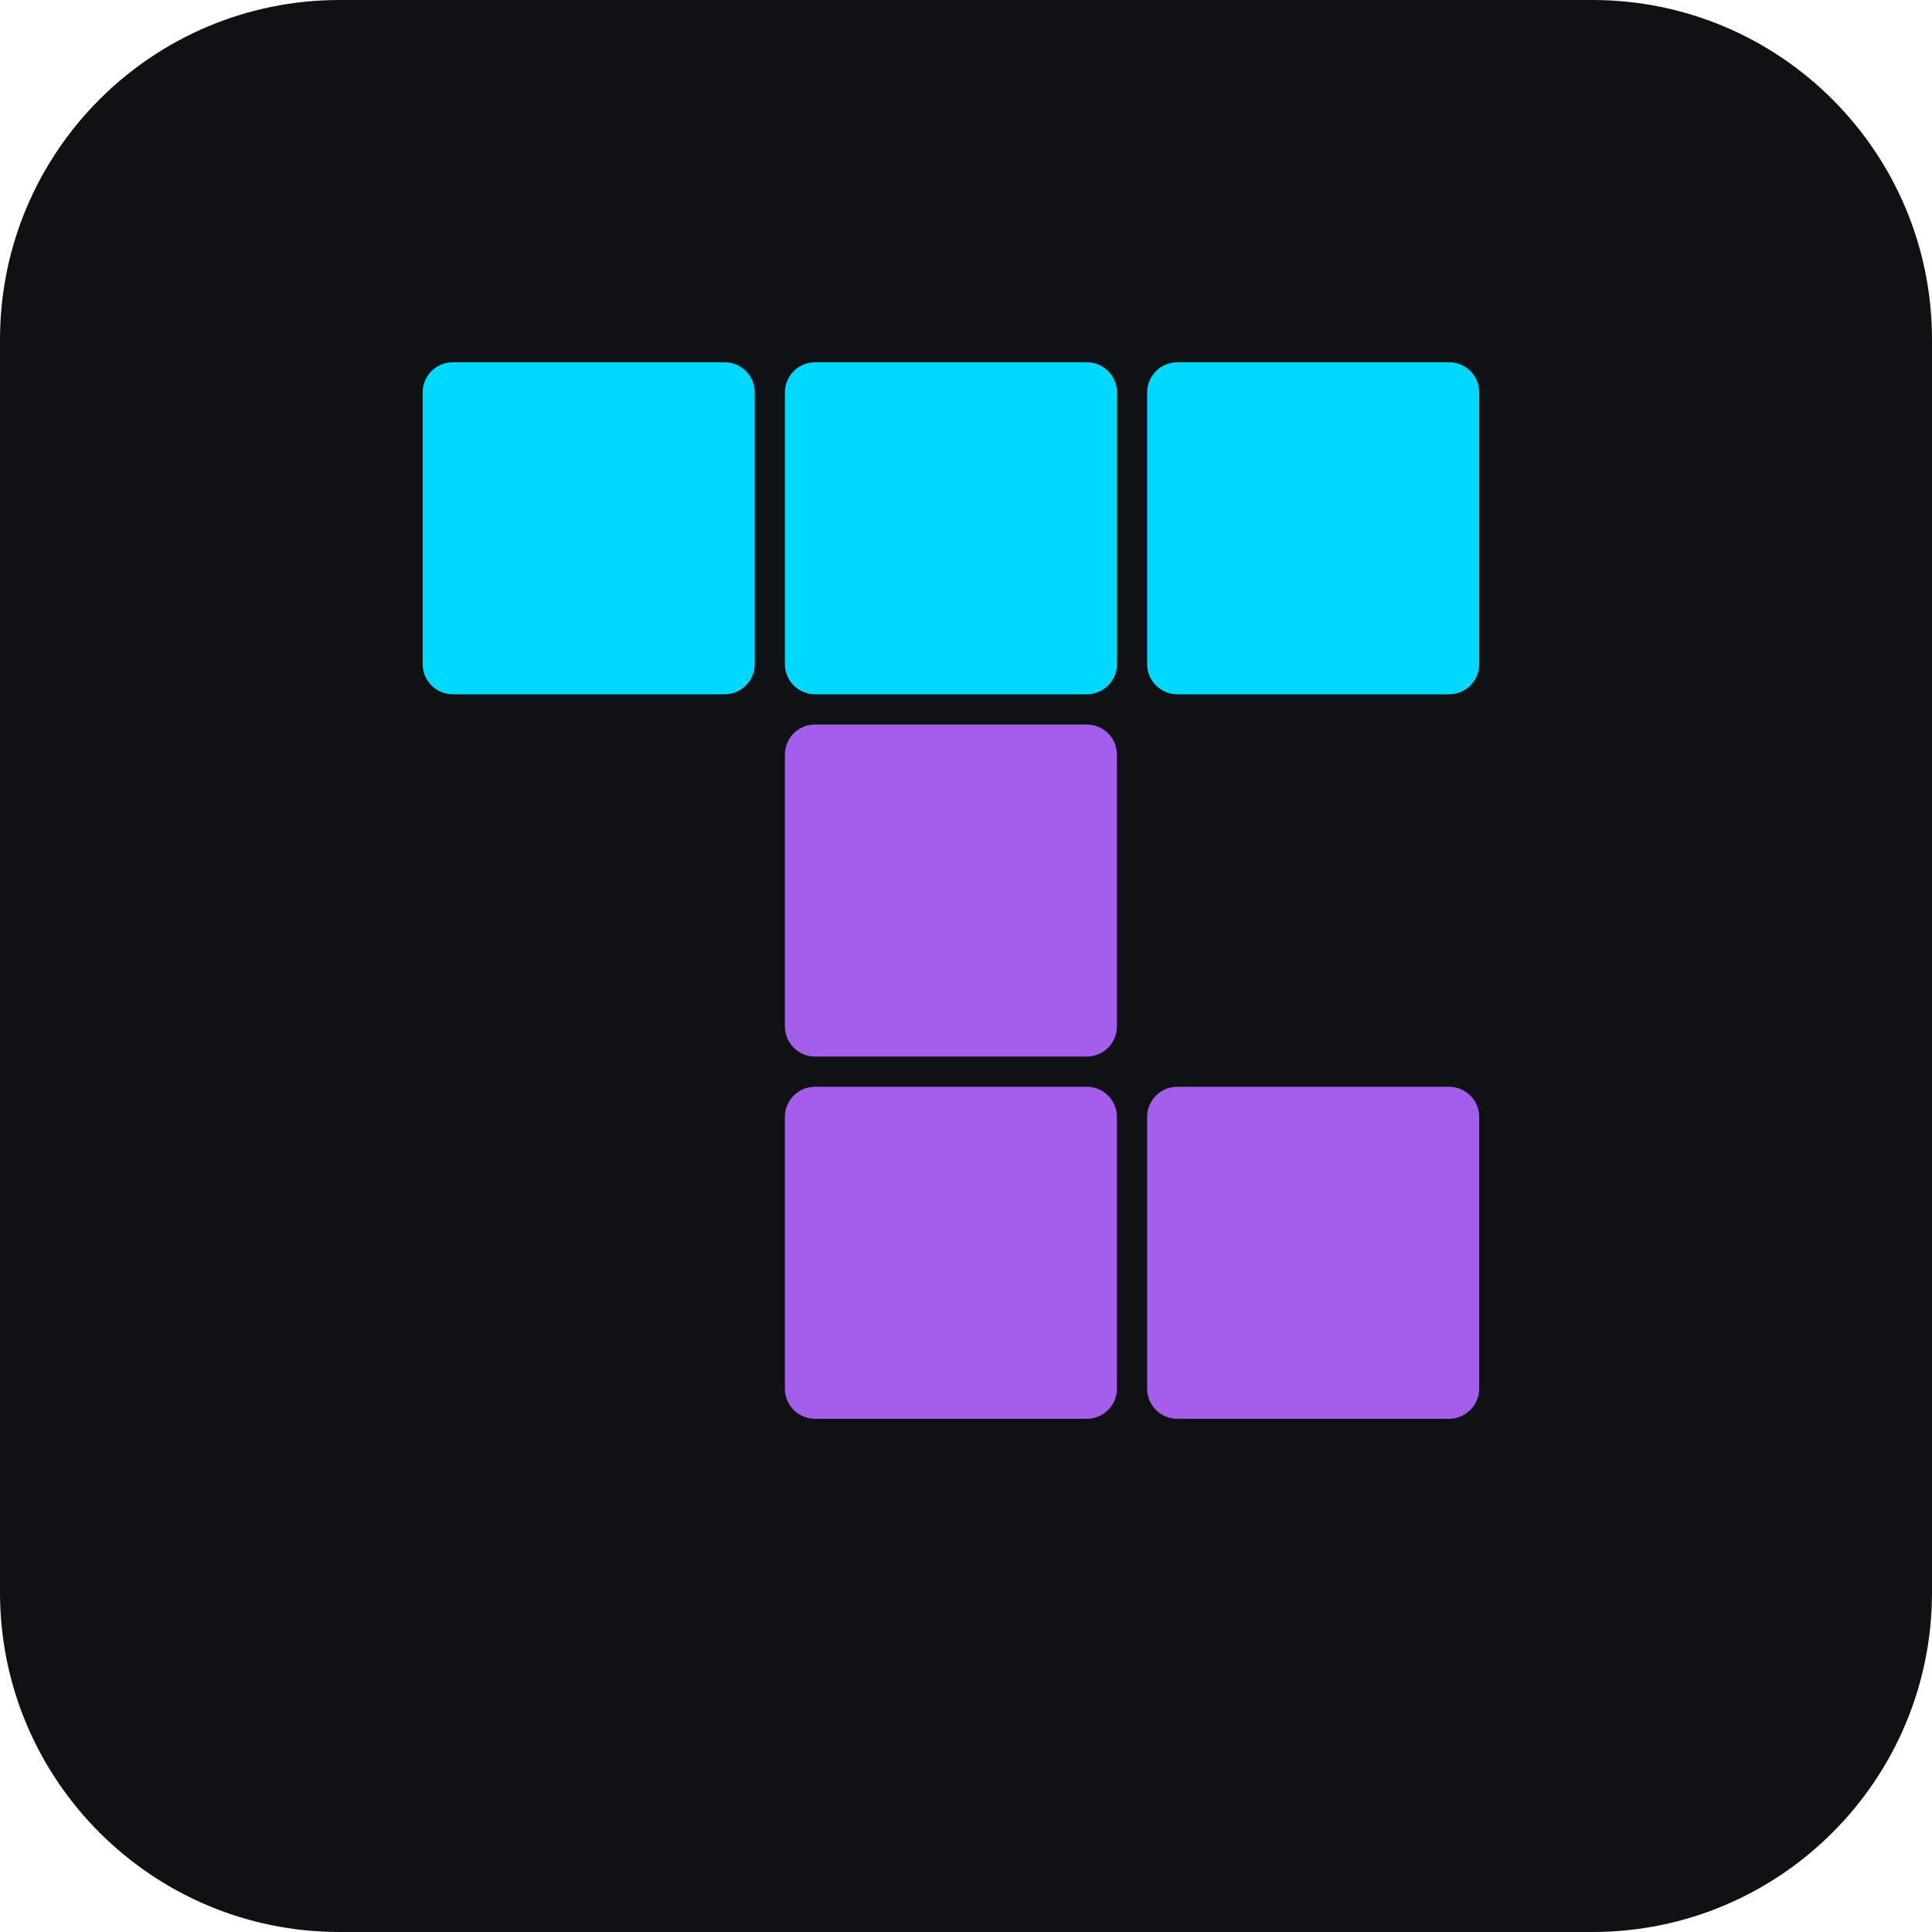
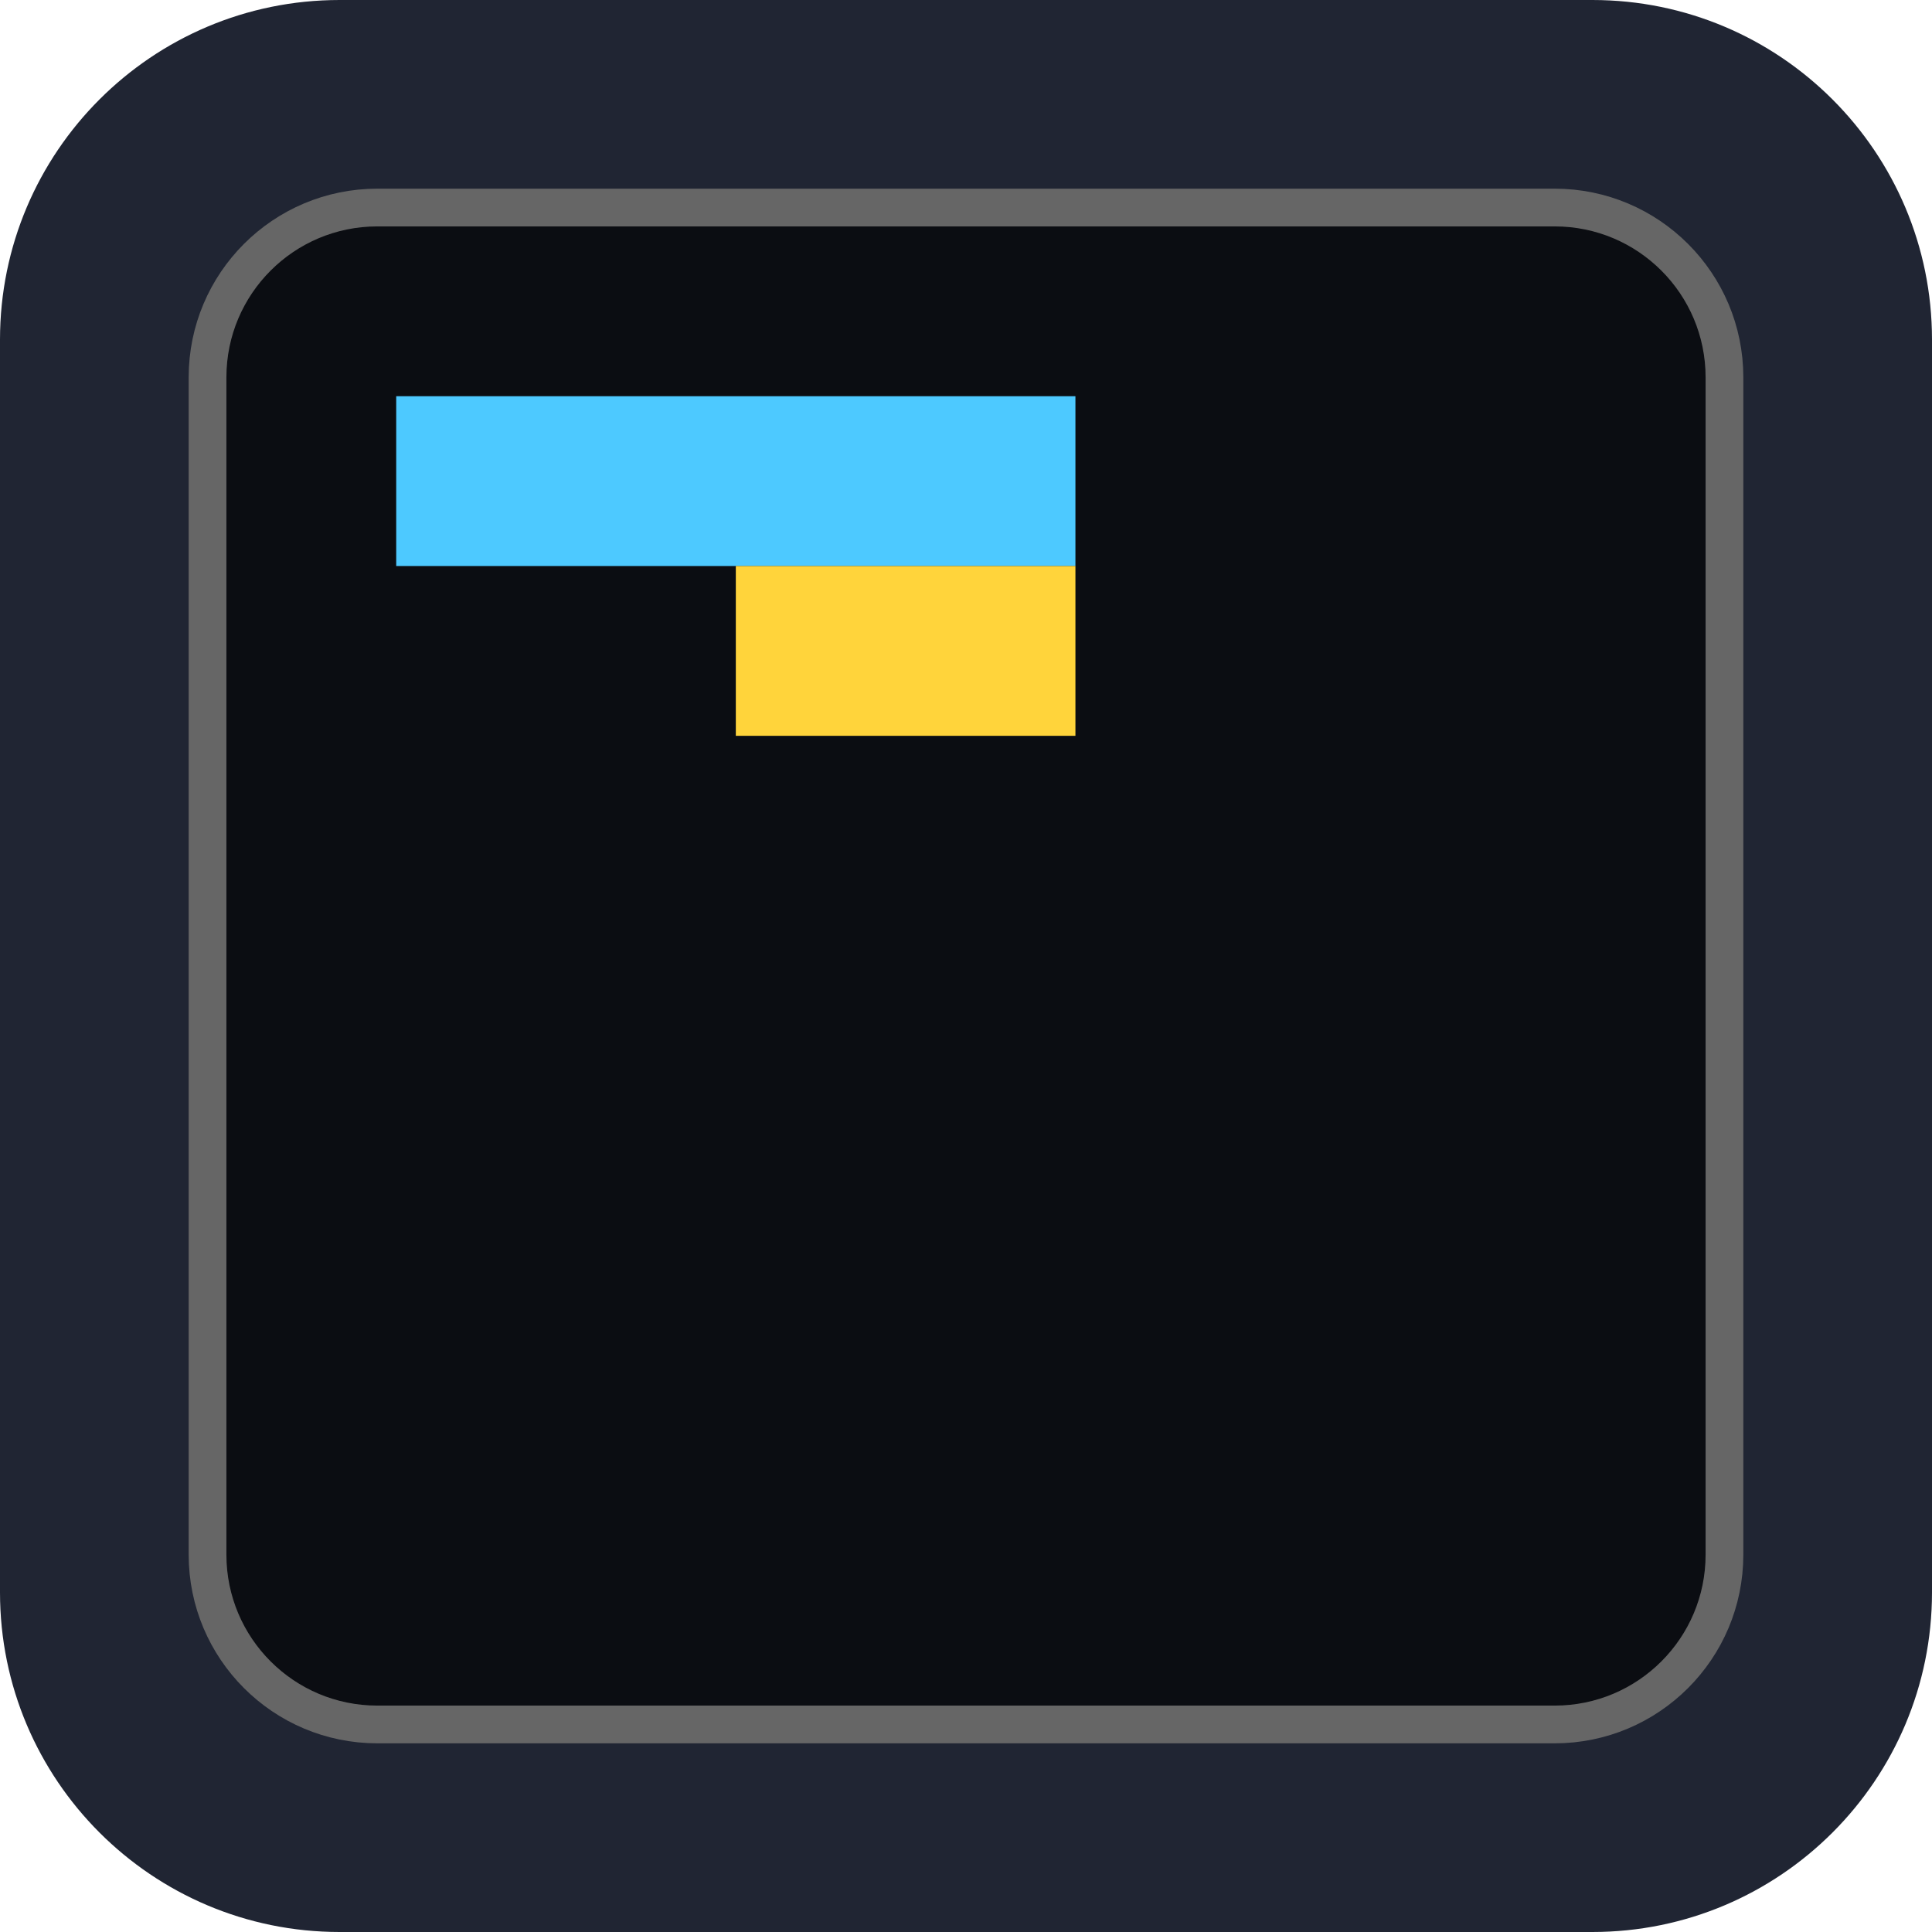
<svg xmlns="http://www.w3.org/2000/svg" viewBox="0 0 512 512">
-   <rect width="512" height="512" rx="90" fill="#101114" />
-   <rect x="112" y="96" width="88" height="88" rx="8" fill="#00d9ff" />
-   <rect x="208" y="96" width="88" height="88" rx="8" fill="#00d9ff" />
-   <rect x="304" y="96" width="88" height="88" rx="8" fill="#00d9ff" />
-   <rect x="208" y="192" width="88" height="88" rx="8" fill="#a55eea" />
-   <rect x="208" y="288" width="88" height="88" rx="8" fill="#a55eea" />
-   <rect x="304" y="288" width="88" height="88" rx="8" fill="#a55eea" />
+   <rect width="512" height="512" rx="90" fill="#202533" />
+   <rect x="55" y="55" width="402" height="402" rx="45" fill="#0b0d12" stroke="#666" stroke-width="10" />
+   <g fill="#4dc9ff">
+     <path d="M105 105h45v45h-45zM150 105h45v45h-45zM195 105h45v45h-45zM240 105h45v45h-45z" />
+   </g>
+   <g fill="#ffd43b">
+     <path d="M195 150h45v45h-45zM240 150h45v45h-45z" />
+   </g>
</svg>
